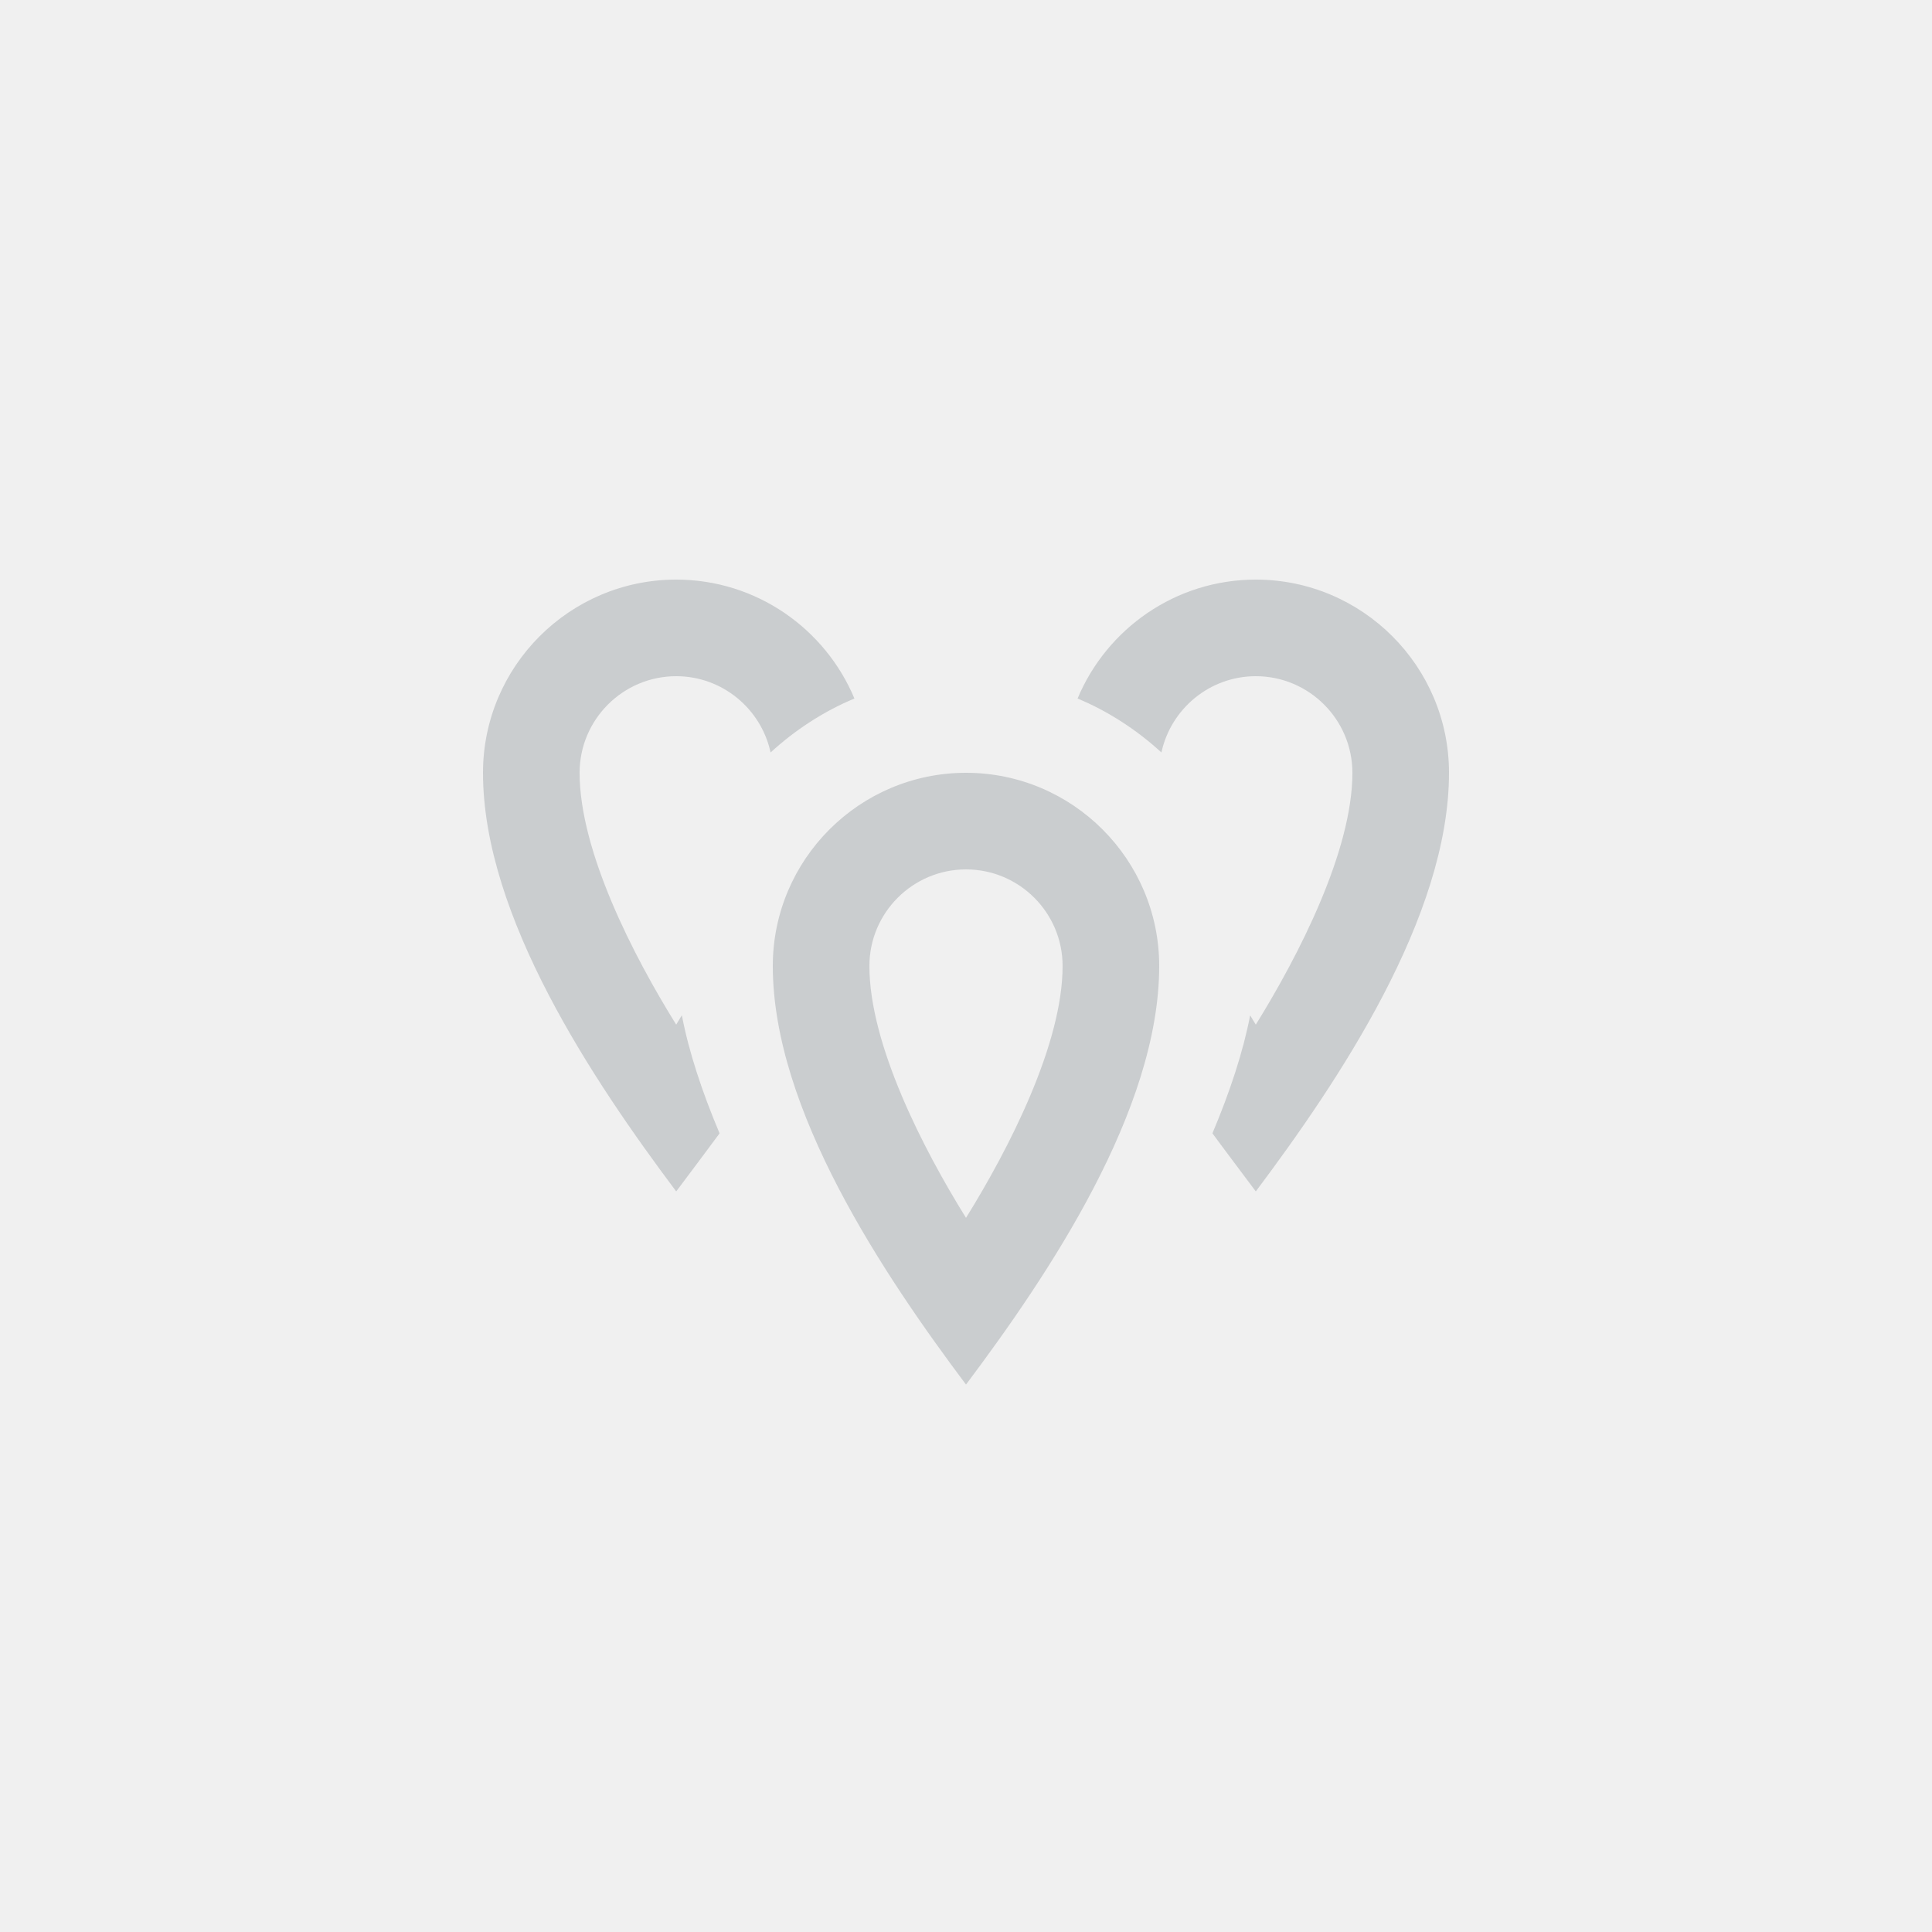
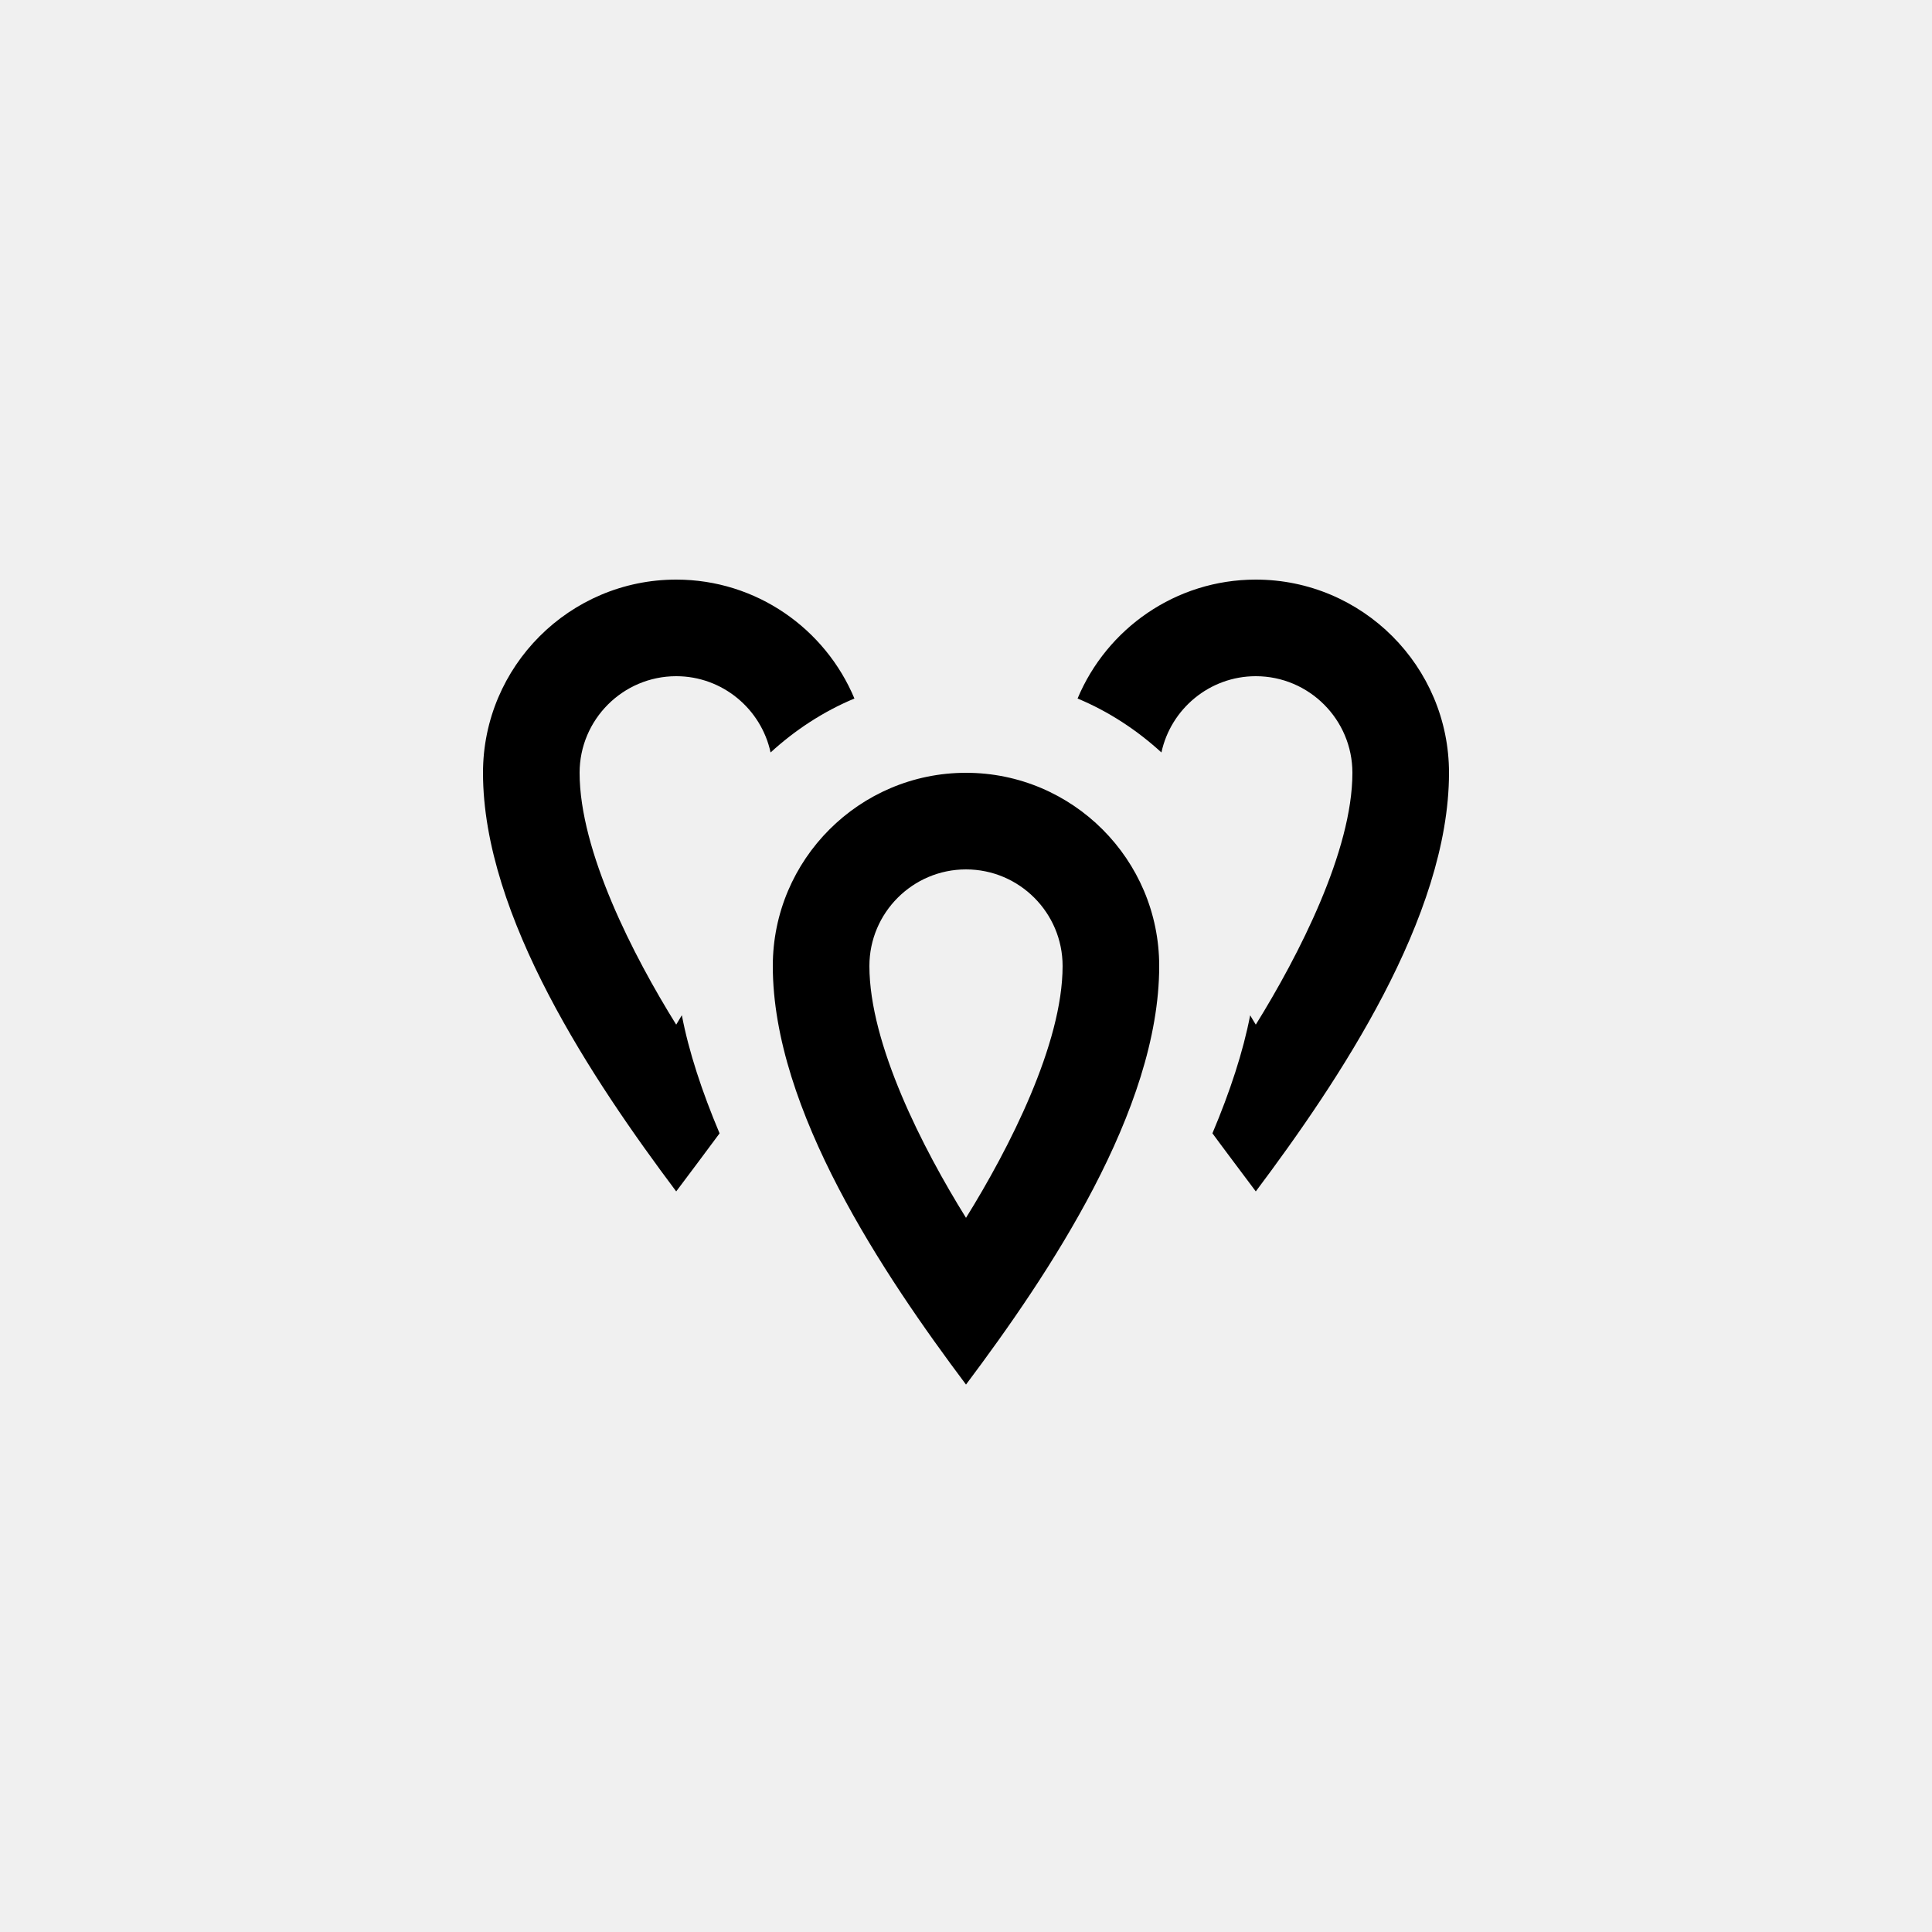
<svg xmlns="http://www.w3.org/2000/svg" xmlns:xlink="http://www.w3.org/1999/xlink" width="40px" height="40px" viewBox="0 0 40 40" version="1.1">
  <defs>
    <path d="M14,12 C11.794,12 10,13.794 10,16 C10,18.979 12.289,22.384 14,24.667 C14.119,24.509 14.795,23.608 14.898,23.465 C14.534,22.602 14.26,21.771 14.117,21.019 C14.078,21.083 14.038,21.153 14,21.214 C13.108,19.781 12,17.62 12,16 C12,14.898 12.897,14 14,14 C14.959,14 15.76,14.679 15.954,15.579 C16.461,15.115 17.045,14.731 17.69,14.462 C17.086,13.018 15.661,12 14,12 M26,12 C24.339,12 22.914,13.018 22.31,14.462 C22.955,14.731 23.539,15.115 24.046,15.579 C24.24,14.679 25.042,14 26,14 C27.103,14 28,14.898 28,16 C28,17.615 26.891,19.778 26,21.214 C25.961,21.153 25.922,21.084 25.883,21.021 C25.739,21.771 25.466,22.602 25.102,23.464 C25.221,23.63 25.877,24.502 26,24.667 C27.711,22.384 30,18.985 30,16 C30,13.794 28.206,12 26,12 M20,25.214 C19.108,23.78 18,21.619 18,20 C18,18.898 18.897,18 20,18 C21.104,18 22,18.898 22,20 C22,21.615 20.892,23.778 20,25.214 M20,16 C17.795,16 16,17.794 16,20 C16,22.979 18.293,26.389 20,28.666 C21.715,26.38 24,22.982 24,20 C24,17.794 22.206,16 20,16" id="path-1" />
  </defs>
-   <g id="Icons/Pins" stroke="none" stroke-width="1" fill="none" fill-rule="evenodd">
+   <g id="Icons/pins" stroke="none" stroke-width="1" fill="none" fill-rule="evenodd">
    <mask id="mask-2" fill="white">
      <use xlink:href="#path-1" />
    </mask>
-     <use id="Mask" fill="#414453" opacity="0" xlink:href="#path-1" />
-     <g id="Atoms/Colors/Idle" mask="url(#mask-2)" fill="#59636B" opacity="0.25">
-       <rect id="State" x="-2" y="-2" width="40" height="40" />
-     </g>
+     <use id="Mask" fill="#000000" xlink:href="#path-1" />
  </g>
</svg>
